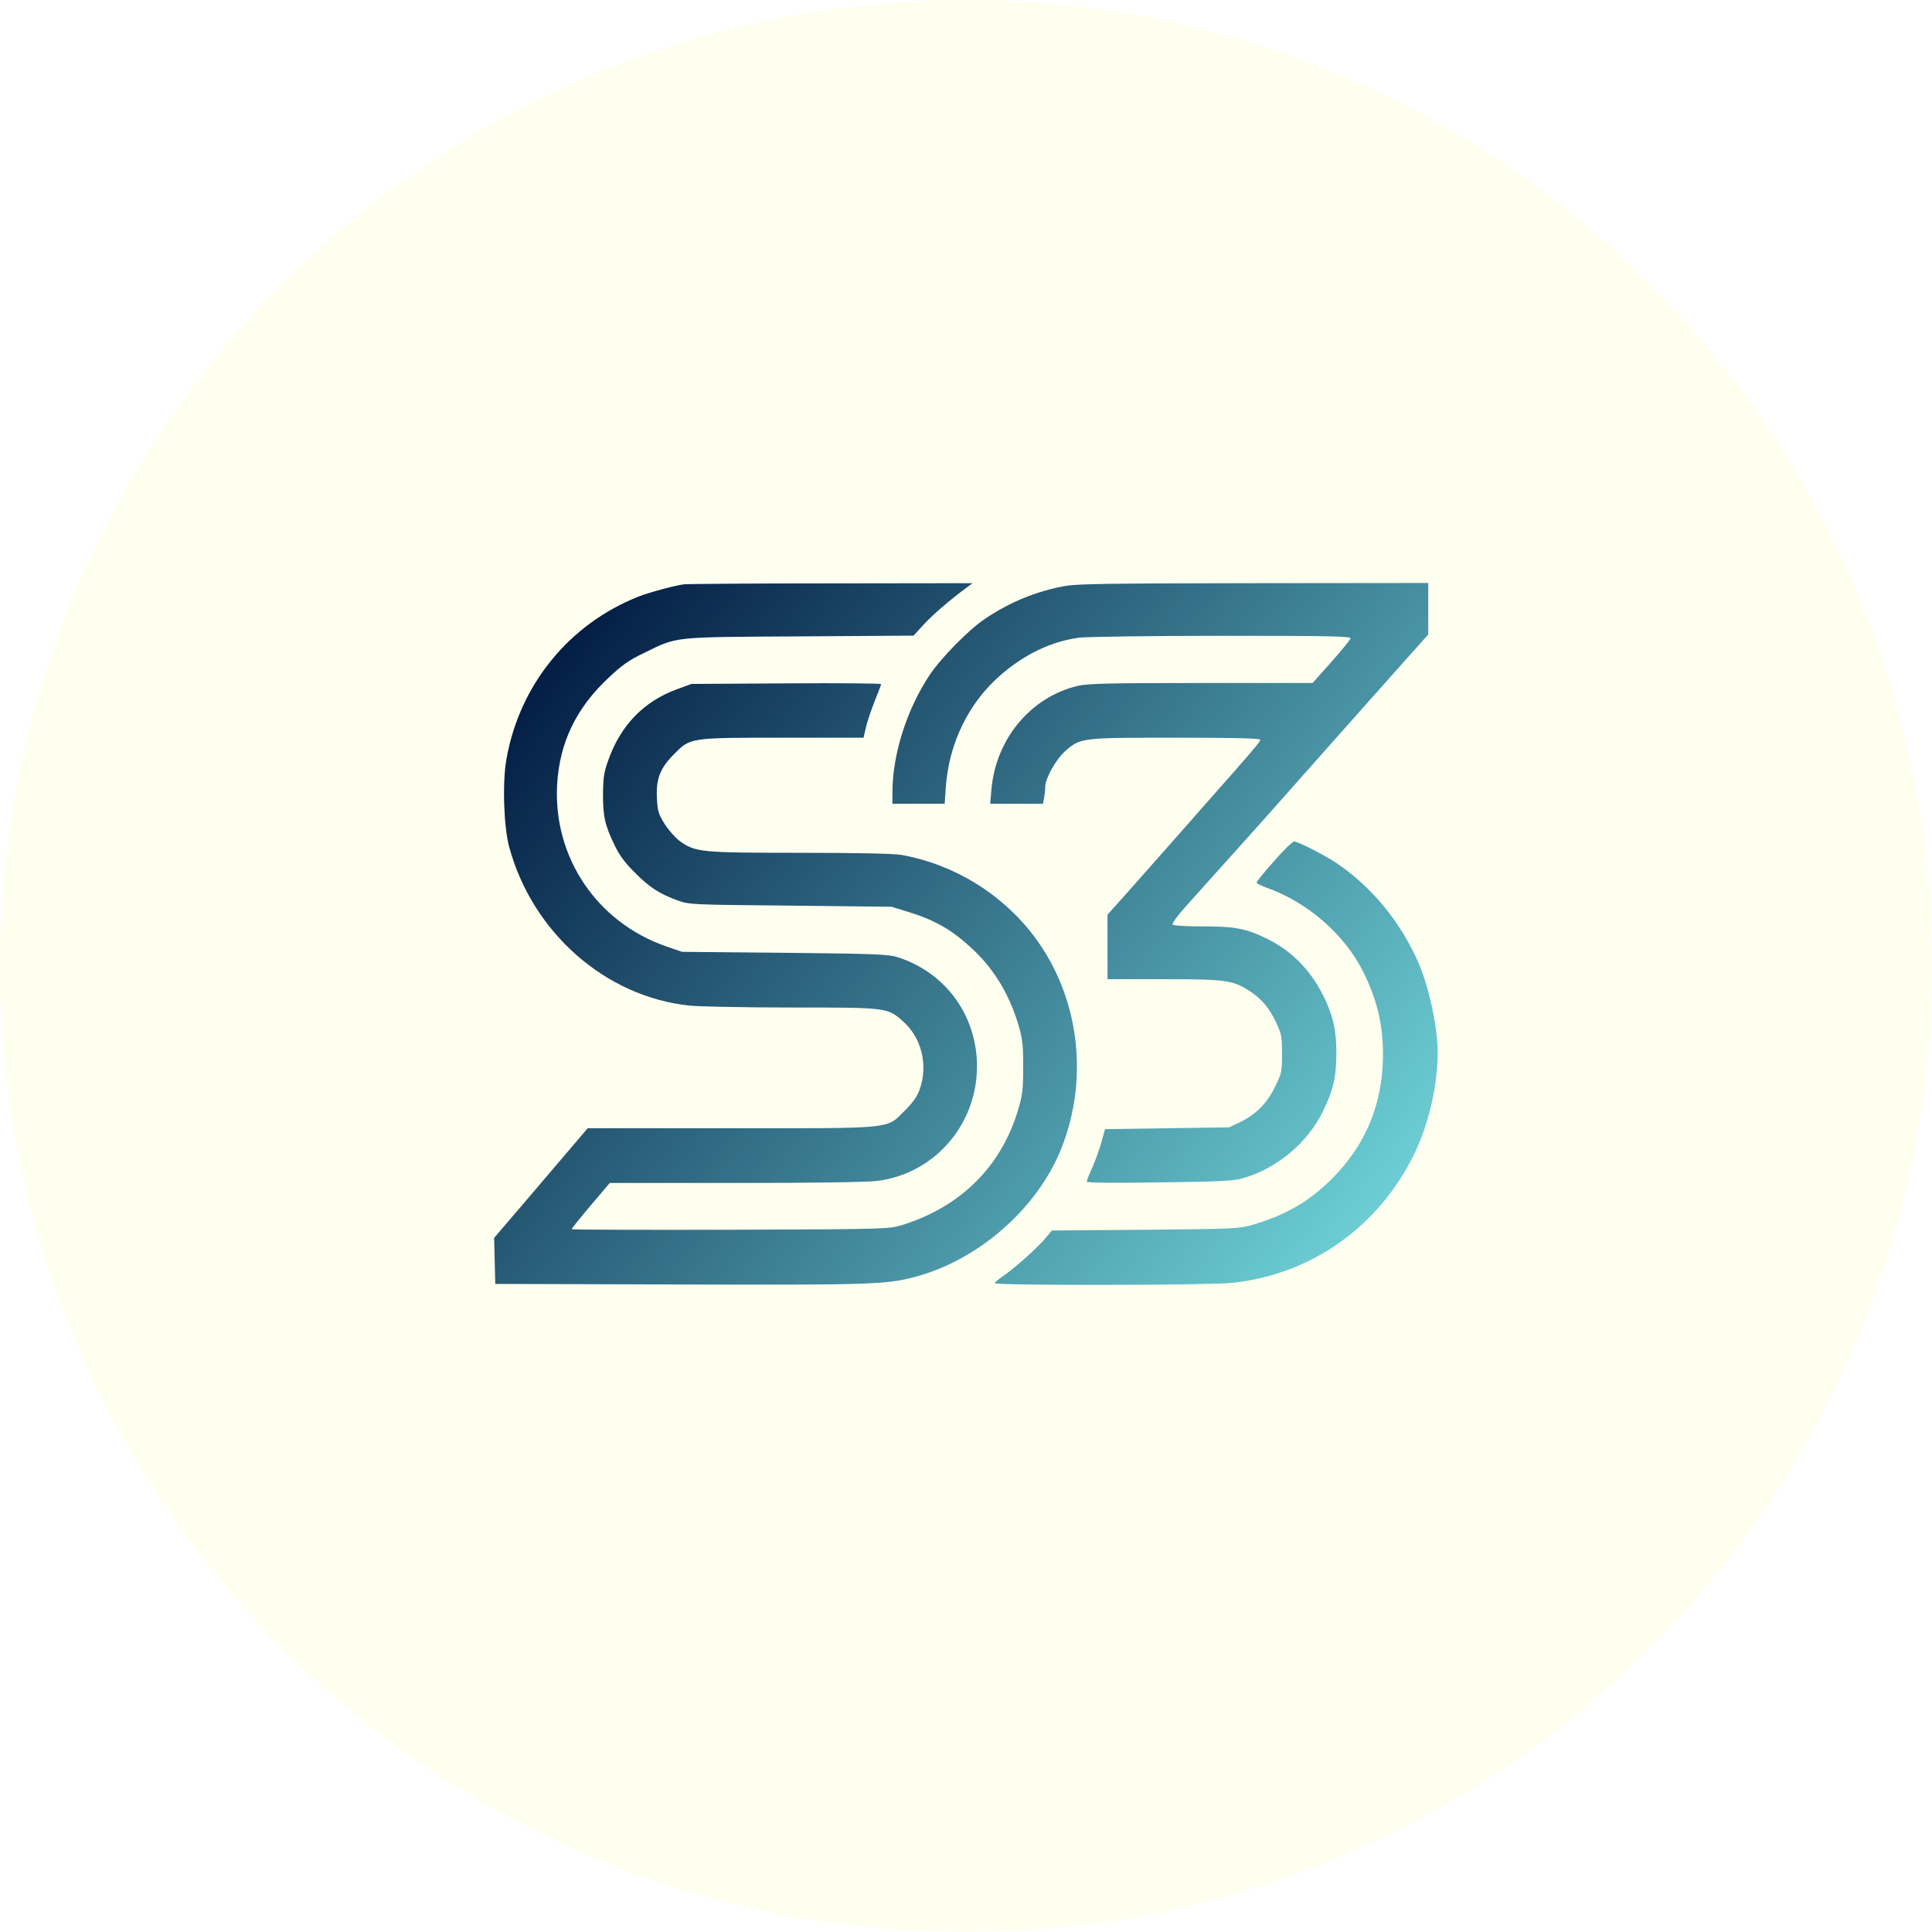
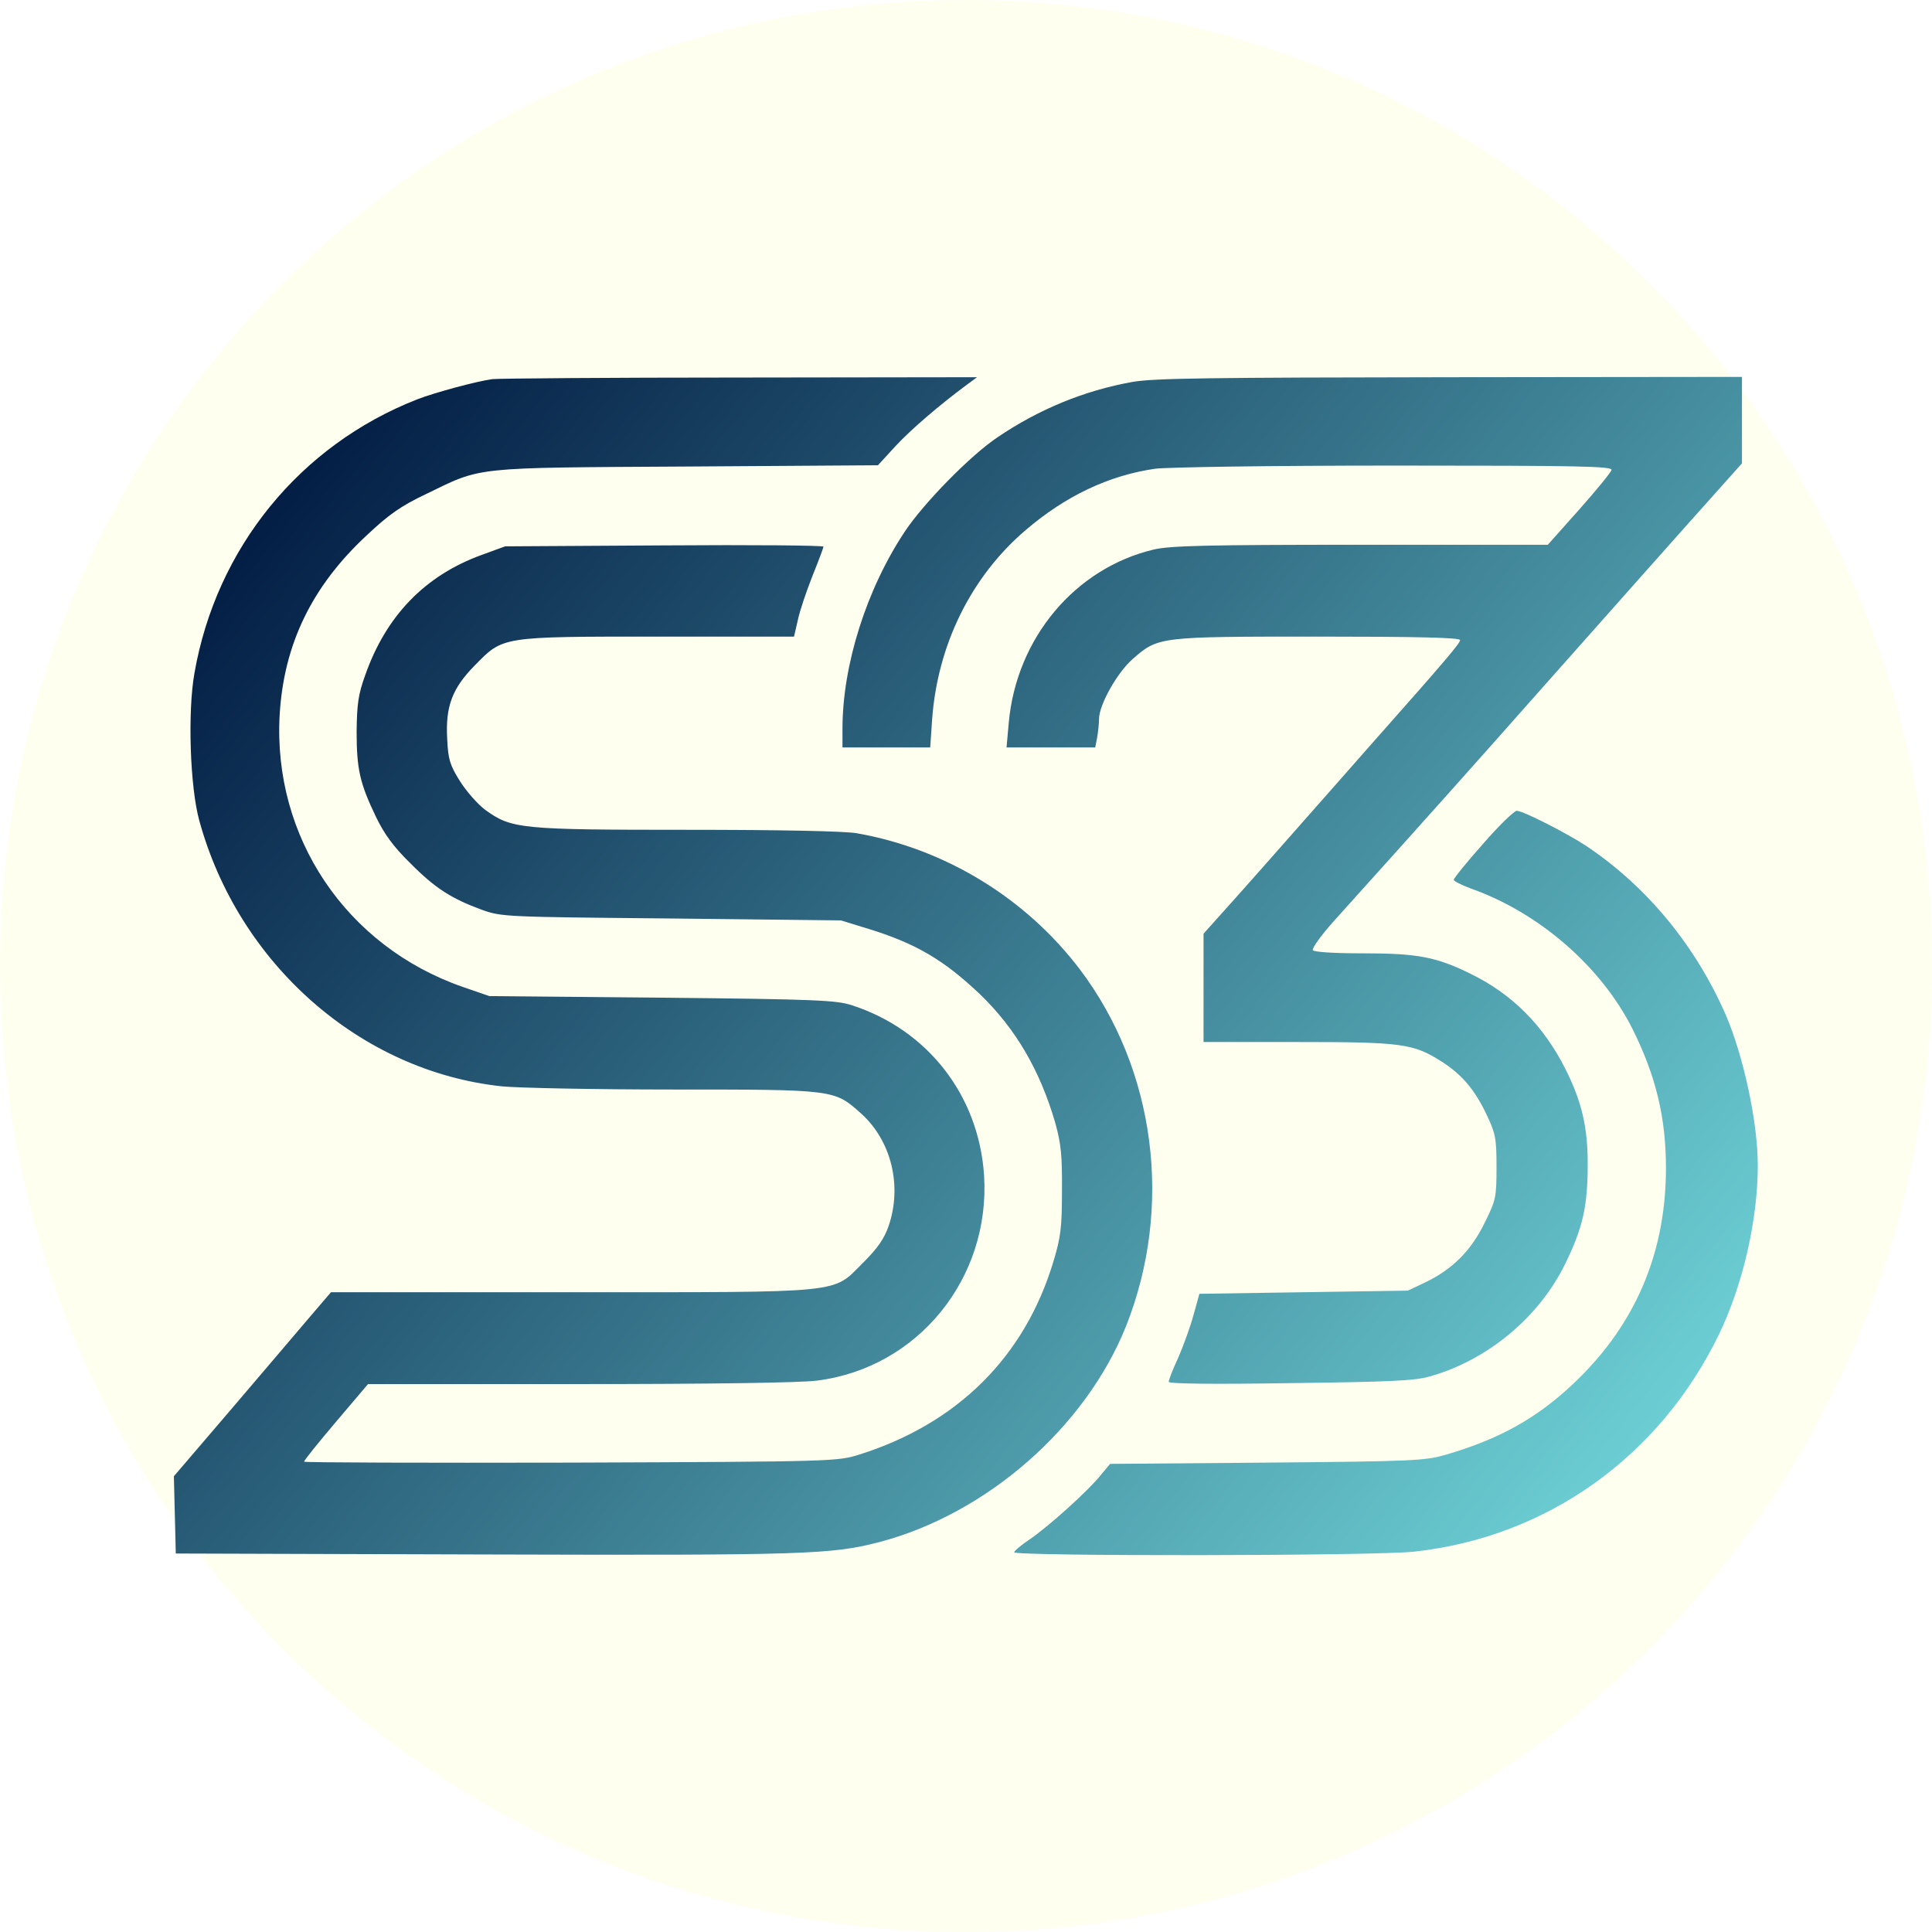
<svg xmlns="http://www.w3.org/2000/svg" width="1024" height="1024" viewBox="0 0 1024 1024">
-   <defs>
-     <linearGradient id="s3g" x1="0%" y1="80%" x2="100%" y2="20%">
-       <stop offset="0%" stop-color="#031d44" />
-       <stop offset="100%" stop-color="#6ccfd4" />
-     </linearGradient>
-   </defs>
  <circle cx="512" cy="512" r="512" fill="#fffff0" />
-   <g transform="translate(0,1024) scale(0.1,-0.1)">
-     <path fill="url(#s3g)" d="M3625 7143 c-52 -7 -184 -43 -238 -64 -370 -145 -634 -469 -703 -864 -22 -123 -14 -359 15 -465 124 -454 510 -793 956 -840 49 -5 293 -10 541 -10 510 0 508 0 592 -75 96 -86 131 -228 88 -355 -14 -41 -35 -71 -81 -117 -99 -98 -45 -93 -924 -93 l-756 0 -71 -83 c-38 -45 -150 -176 -247 -290 l-178 -208 3 -122 3 -122 975 -3 c1013 -3 1096 0 1246 39 339 89 651 362 779 681 150 377 94 811 -146 1128 -171 225 -425 380 -703 429 -37 7 -245 11 -536 11 -528 0 -555 3 -638 63 -24 18 -60 59 -80 91 -32 51 -37 69 -40 132 -6 104 16 161 87 233 90 92 81 91 581 91 l427 0 12 52 c6 29 27 91 46 139 19 47 35 90 35 93 0 4 -226 6 -502 4 l-503 -3 -74 -27 c-179 -65 -302 -192 -368 -380 -22 -61 -26 -91 -27 -178 0 -118 10 -163 61 -269 26 -54 55 -94 107 -145 79 -80 131 -113 226 -148 64 -23 72 -23 600 -28 l535 -6 88 -27 c149 -46 237 -98 351 -206 113 -109 190 -241 238 -407 18 -65 22 -103 21 -214 0 -116 -4 -147 -27 -223 -90 -300 -302 -511 -611 -609 -70 -22 -74 -23 -912 -26 -464 -1 -843 0 -843 3 0 4 45 60 101 126 l101 119 667 0 c408 0 699 4 751 11 318 40 548 323 527 649 -17 251 -177 458 -417 536 -49 16 -112 19 -600 24 l-545 5 -84 29 c-368 128 -600 473 -578 859 13 222 101 405 274 566 70 66 108 93 188 131 179 87 141 83 824 87 l603 4 55 60 c49 53 140 131 228 196 l30 22 -750 -1 c-412 0 -763 -3 -780 -5z M5645 7134 c-151 -27 -295 -86 -426 -175 -85 -57 -232 -207 -292 -297 -121 -182 -197 -421 -197 -623 l0 -59 139 0 138 0 6 88 c17 236 123 451 295 598 126 108 263 173 409 194 39 5 362 10 756 10 585 0 688 -2 685 -14 -2 -8 -48 -64 -102 -125 l-99 -111 -591 0 c-485 0 -602 -3 -653 -15 -249 -59 -434 -280 -458 -547 l-7 -78 140 0 140 0 6 31 c3 17 6 44 6 59 0 44 57 146 106 189 81 71 82 71 586 71 308 0 448 -3 448 -11 0 -10 -43 -61 -285 -334 -77 -87 -180 -205 -230 -261 -49 -56 -136 -154 -192 -217 l-103 -115 0 -171 0 -171 298 0 c329 0 365 -5 454 -62 63 -40 105 -89 142 -168 28 -59 31 -74 31 -165 0 -97 -2 -104 -38 -177 -43 -88 -102 -146 -187 -187 l-55 -26 -329 -5 -329 -5 -19 -68 c-10 -37 -32 -97 -48 -134 -17 -36 -30 -70 -30 -76 0 -6 137 -8 383 -4 314 4 392 7 441 21 182 51 346 187 428 356 56 114 71 183 71 315 0 117 -19 197 -70 299 -69 137 -167 236 -297 300 -111 55 -170 66 -343 66 -91 0 -154 4 -158 10 -3 6 25 45 63 88 291 323 473 527 632 707 234 264 505 569 593 667 l67 75 0 137 0 136 -922 -1 c-753 -1 -938 -3 -1003 -15z M6752 5675 c-51 -57 -92 -108 -92 -113 0 -4 24 -16 53 -27 216 -76 413 -247 512 -445 73 -147 105 -278 105 -438 0 -289 -112 -529 -335 -719 -102 -86 -209 -142 -360 -186 -65 -19 -102 -21 -565 -25 l-495 -4 -30 -36 c-38 -48 -168 -165 -225 -203 -25 -17 -46 -34 -48 -40 -5 -13 1143 -12 1264 2 419 46 774 300 961 685 76 157 123 363 123 534 0 135 -44 341 -100 473 -95 219 -248 406 -440 535 -60 40 -201 112 -221 112 -8 0 -57 -47 -107 -105z" />
-   </g>
+   <svg viewBox="207 190 610 610" width="1024" height="1024">
+     <defs>
+       <linearGradient id="s3g-profile" x1="0%" y1="80%" x2="100%" y2="20%">
+         <stop offset="0%" stop-color="#031d44" />
+         <stop offset="100%" stop-color="#6ccfd4" />
+       </linearGradient>
+     </defs>
+     <g transform="translate(0,1024) scale(0.1,-0.1)">
+       <path fill="url(#s3g-profile)" d="M3625 7143 c-52 -7 -184 -43 -238 -64 -370 -145 -634 -469 -703 -864 -22 -123 -14 -359 15 -465 124 -454 510 -793 956 -840 49 -5 293 -10 541 -10 510 0 508 0 592 -75 96 -86 131 -228 88 -355 -14 -41 -35 -71 -81 -117 -99 -98 -45 -93 -924 -93 l-756 0 -71 -83 c-38 -45 -150 -176 -247 -290 l-178 -208 3 -122 3 -122 975 -3 c1013 -3 1096 0 1246 39 339 89 651 362 779 681 150 377 94 811 -146 1128 -171 225 -425 380 -703 429 -37 7 -245 11 -536 11 -528 0 -555 3 -638 63 -24 18 -60 59 -80 91 -32 51 -37 69 -40 132 -6 104 16 161 87 233 90 92 81 91 581 91 l427 0 12 52 c6 29 27 91 46 139 19 47 35 90 35 93 0 4 -226 6 -502 4 l-503 -3 -74 -27 c-179 -65 -302 -192 -368 -380 -22 -61 -26 -91 -27 -178 0 -118 10 -163 61 -269 26 -54 55 -94 107 -145 79 -80 131 -113 226 -148 64 -23 72 -23 600 -28 l535 -6 88 -27 c149 -46 237 -98 351 -206 113 -109 190 -241 238 -407 18 -65 22 -103 21 -214 0 -116 -4 -147 -27 -223 -90 -300 -302 -511 -611 -609 -70 -22 -74 -23 -912 -26 -464 -1 -843 0 -843 3 0 4 45 60 101 126 l101 119 667 0 c408 0 699 4 751 11 318 40 548 323 527 649 -17 251 -177 458 -417 536 -49 16 -112 19 -600 24 l-545 5 -84 29 c-368 128 -600 473 -578 859 13 222 101 405 274 566 70 66 108 93 188 131 179 87 141 83 824 87 l603 4 55 60 c49 53 140 131 228 196 l30 22 -750 -1 c-412 0 -763 -3 -780 -5z M5645 7134 c-151 -27 -295 -86 -426 -175 -85 -57 -232 -207 -292 -297 -121 -182 -197 -421 -197 -623 l0 -59 139 0 138 0 6 88 c17 236 123 451 295 598 126 108 263 173 409 194 39 5 362 10 756 10 585 0 688 -2 685 -14 -2 -8 -48 -64 -102 -125 l-99 -111 -591 0 c-485 0 -602 -3 -653 -15 -249 -59 -434 -280 -458 -547 l-7 -78 140 0 140 0 6 31 c3 17 6 44 6 59 0 44 57 146 106 189 81 71 82 71 586 71 308 0 448 -3 448 -11 0 -10 -43 -61 -285 -334 -77 -87 -180 -205 -230 -261 -49 -56 -136 -154 -192 -217 l-103 -115 0 -171 0 -171 298 0 c329 0 365 -5 454 -62 63 -40 105 -89 142 -168 28 -59 31 -74 31 -165 0 -97 -2 -104 -38 -177 -43 -88 -102 -146 -187 -187 l-55 -26 -329 -5 -329 -5 -19 -68 c-10 -37 -32 -97 -48 -134 -17 -36 -30 -70 -30 -76 0 -6 137 -8 383 -4 314 4 392 7 441 21 182 51 346 187 428 356 56 114 71 183 71 315 0 117 -19 197 -70 299 -69 137 -167 236 -297 300 -111 55 -170 66 -343 66 -91 0 -154 4 -158 10 -3 6 25 45 63 88 291 323 473 527 632 707 234 264 505 569 593 667 l67 75 0 137 0 136 -922 -1 c-753 -1 -938 -3 -1003 -15z M6752 5675 c-51 -57 -92 -108 -92 -113 0 -4 24 -16 53 -27 216 -76 413 -247 512 -445 73 -147 105 -278 105 -438 0 -289 -112 -529 -335 -719 -102 -86 -209 -142 -360 -186 -65 -19 -102 -21 -565 -25 l-495 -4 -30 -36 c-38 -48 -168 -165 -225 -203 -25 -17 -46 -34 -48 -40 -5 -13 1143 -12 1264 2 419 46 774 300 961 685 76 157 123 363 123 534 0 135 -44 341 -100 473 -95 219 -248 406 -440 535 -60 40 -201 112 -221 112 -8 0 -57 -47 -107 -105z" />
+     </g>
+   </svg>
</svg>
